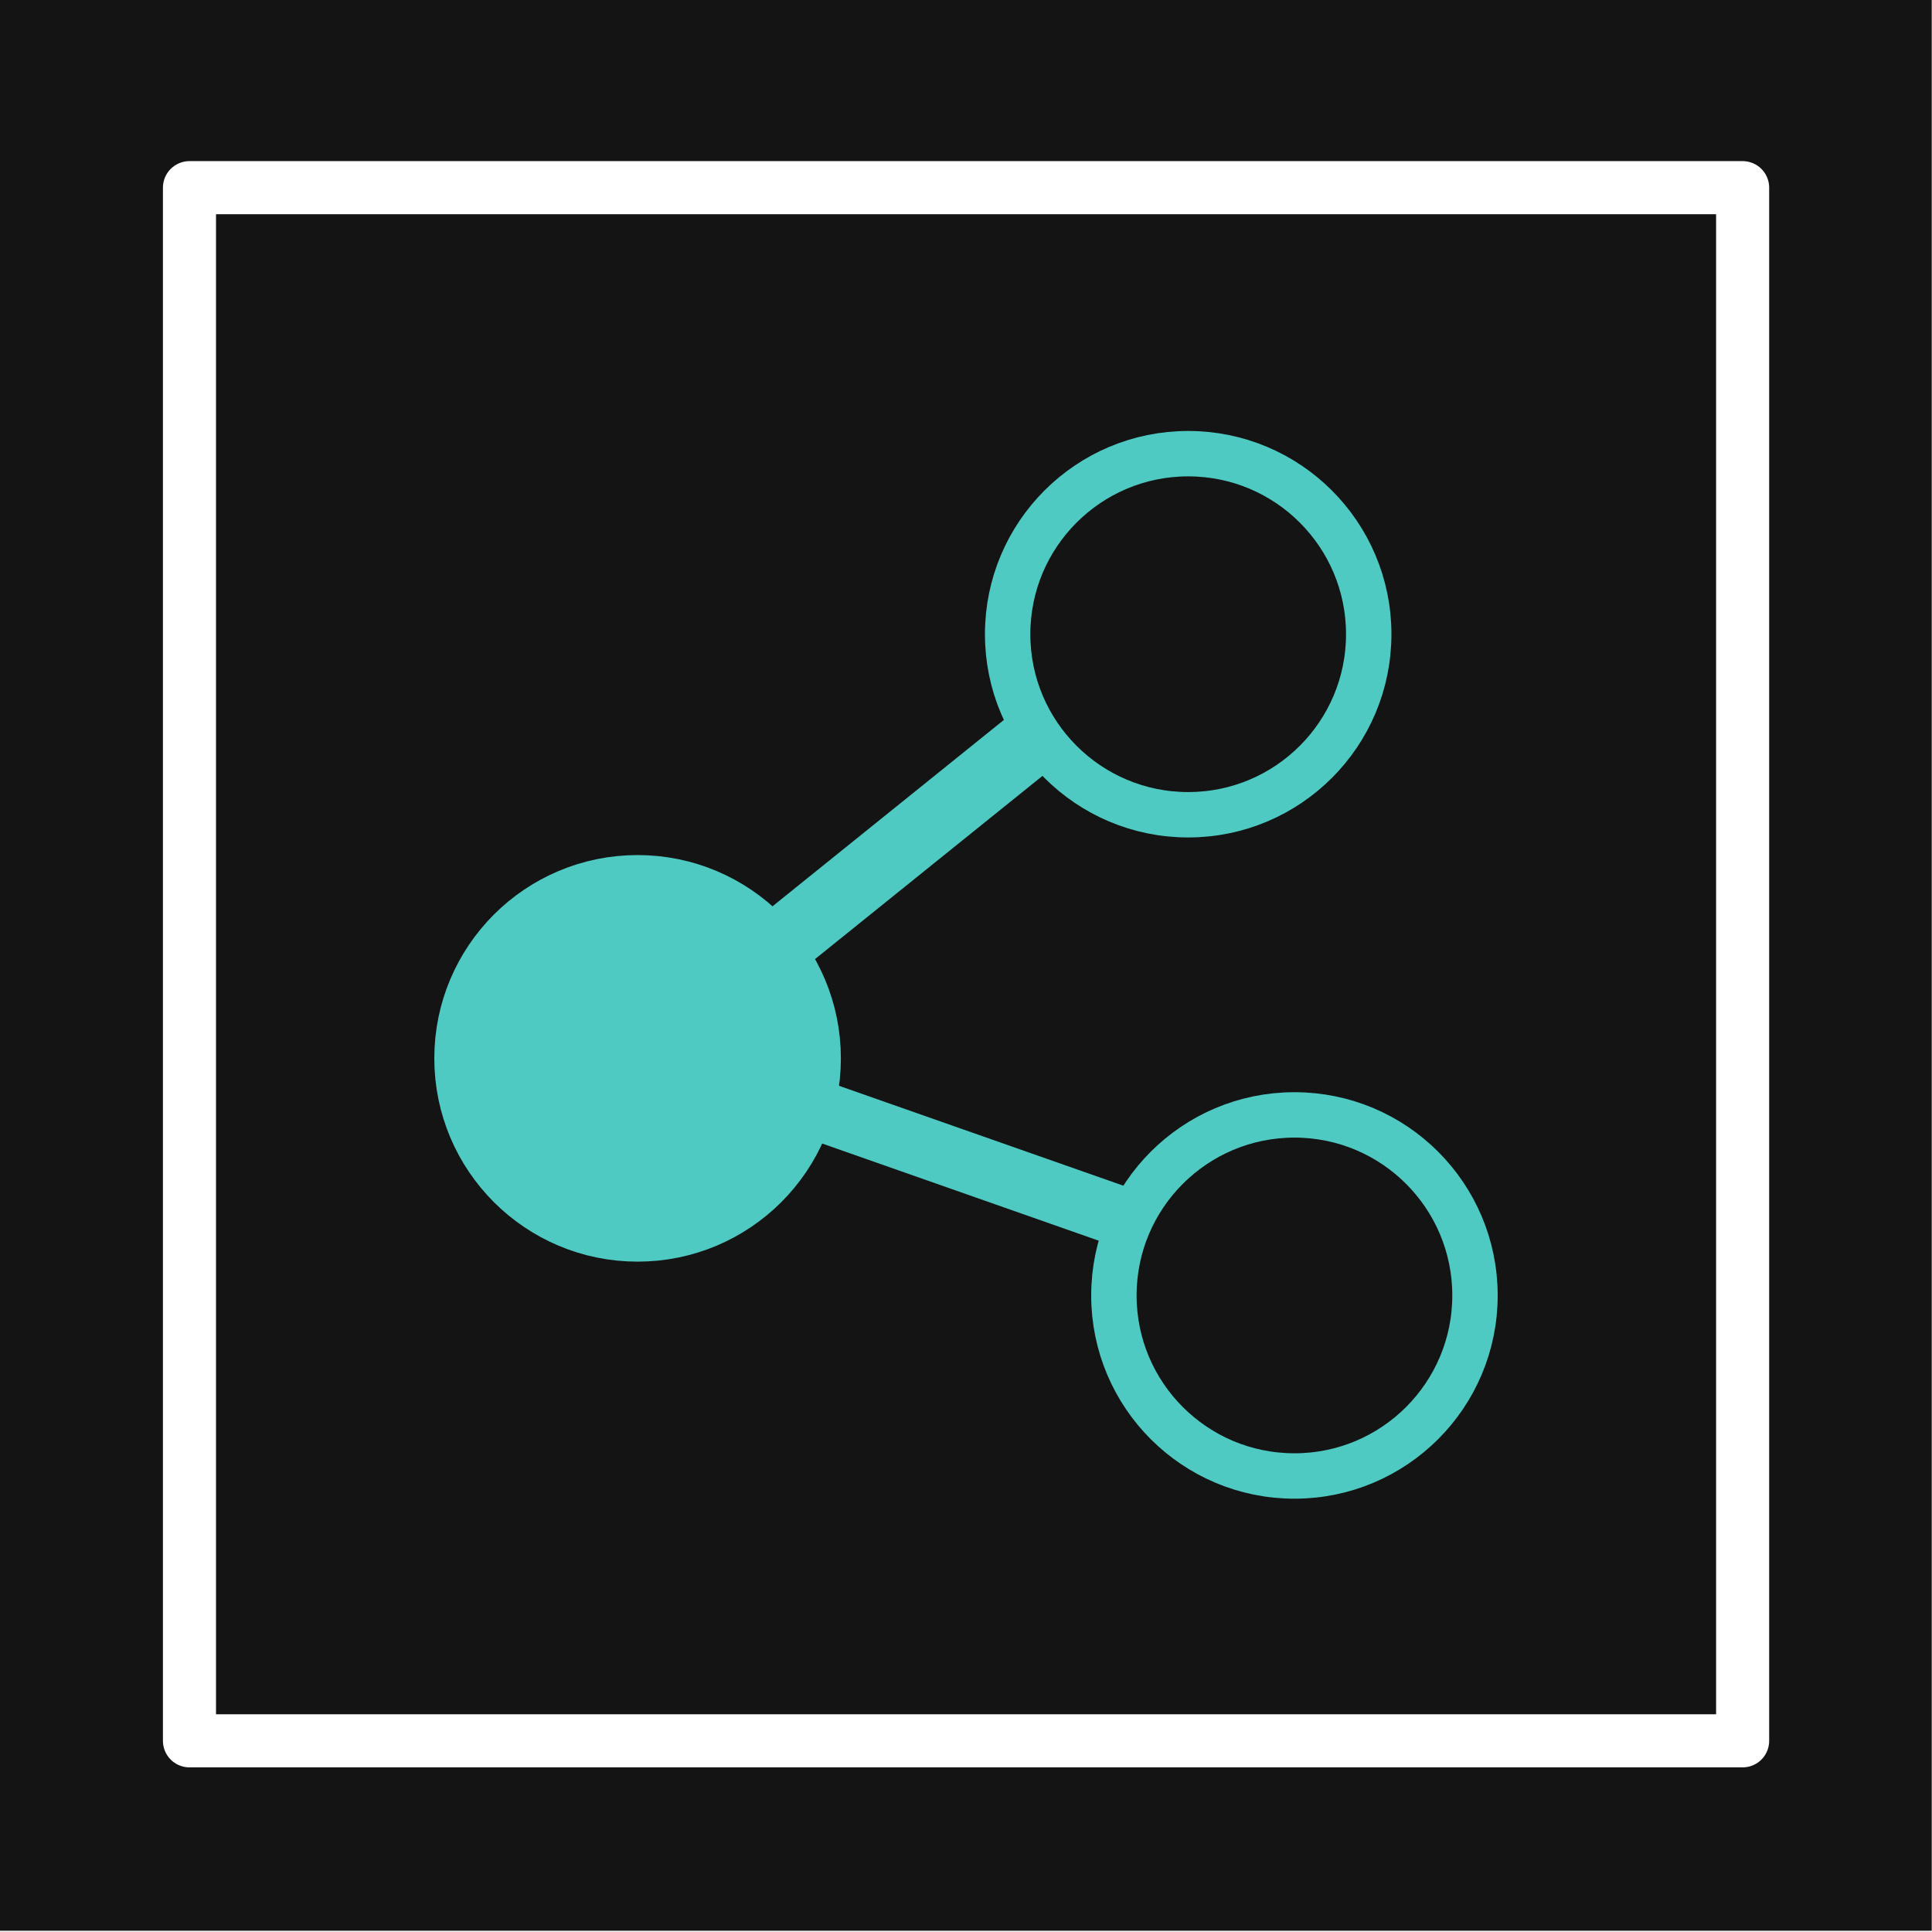
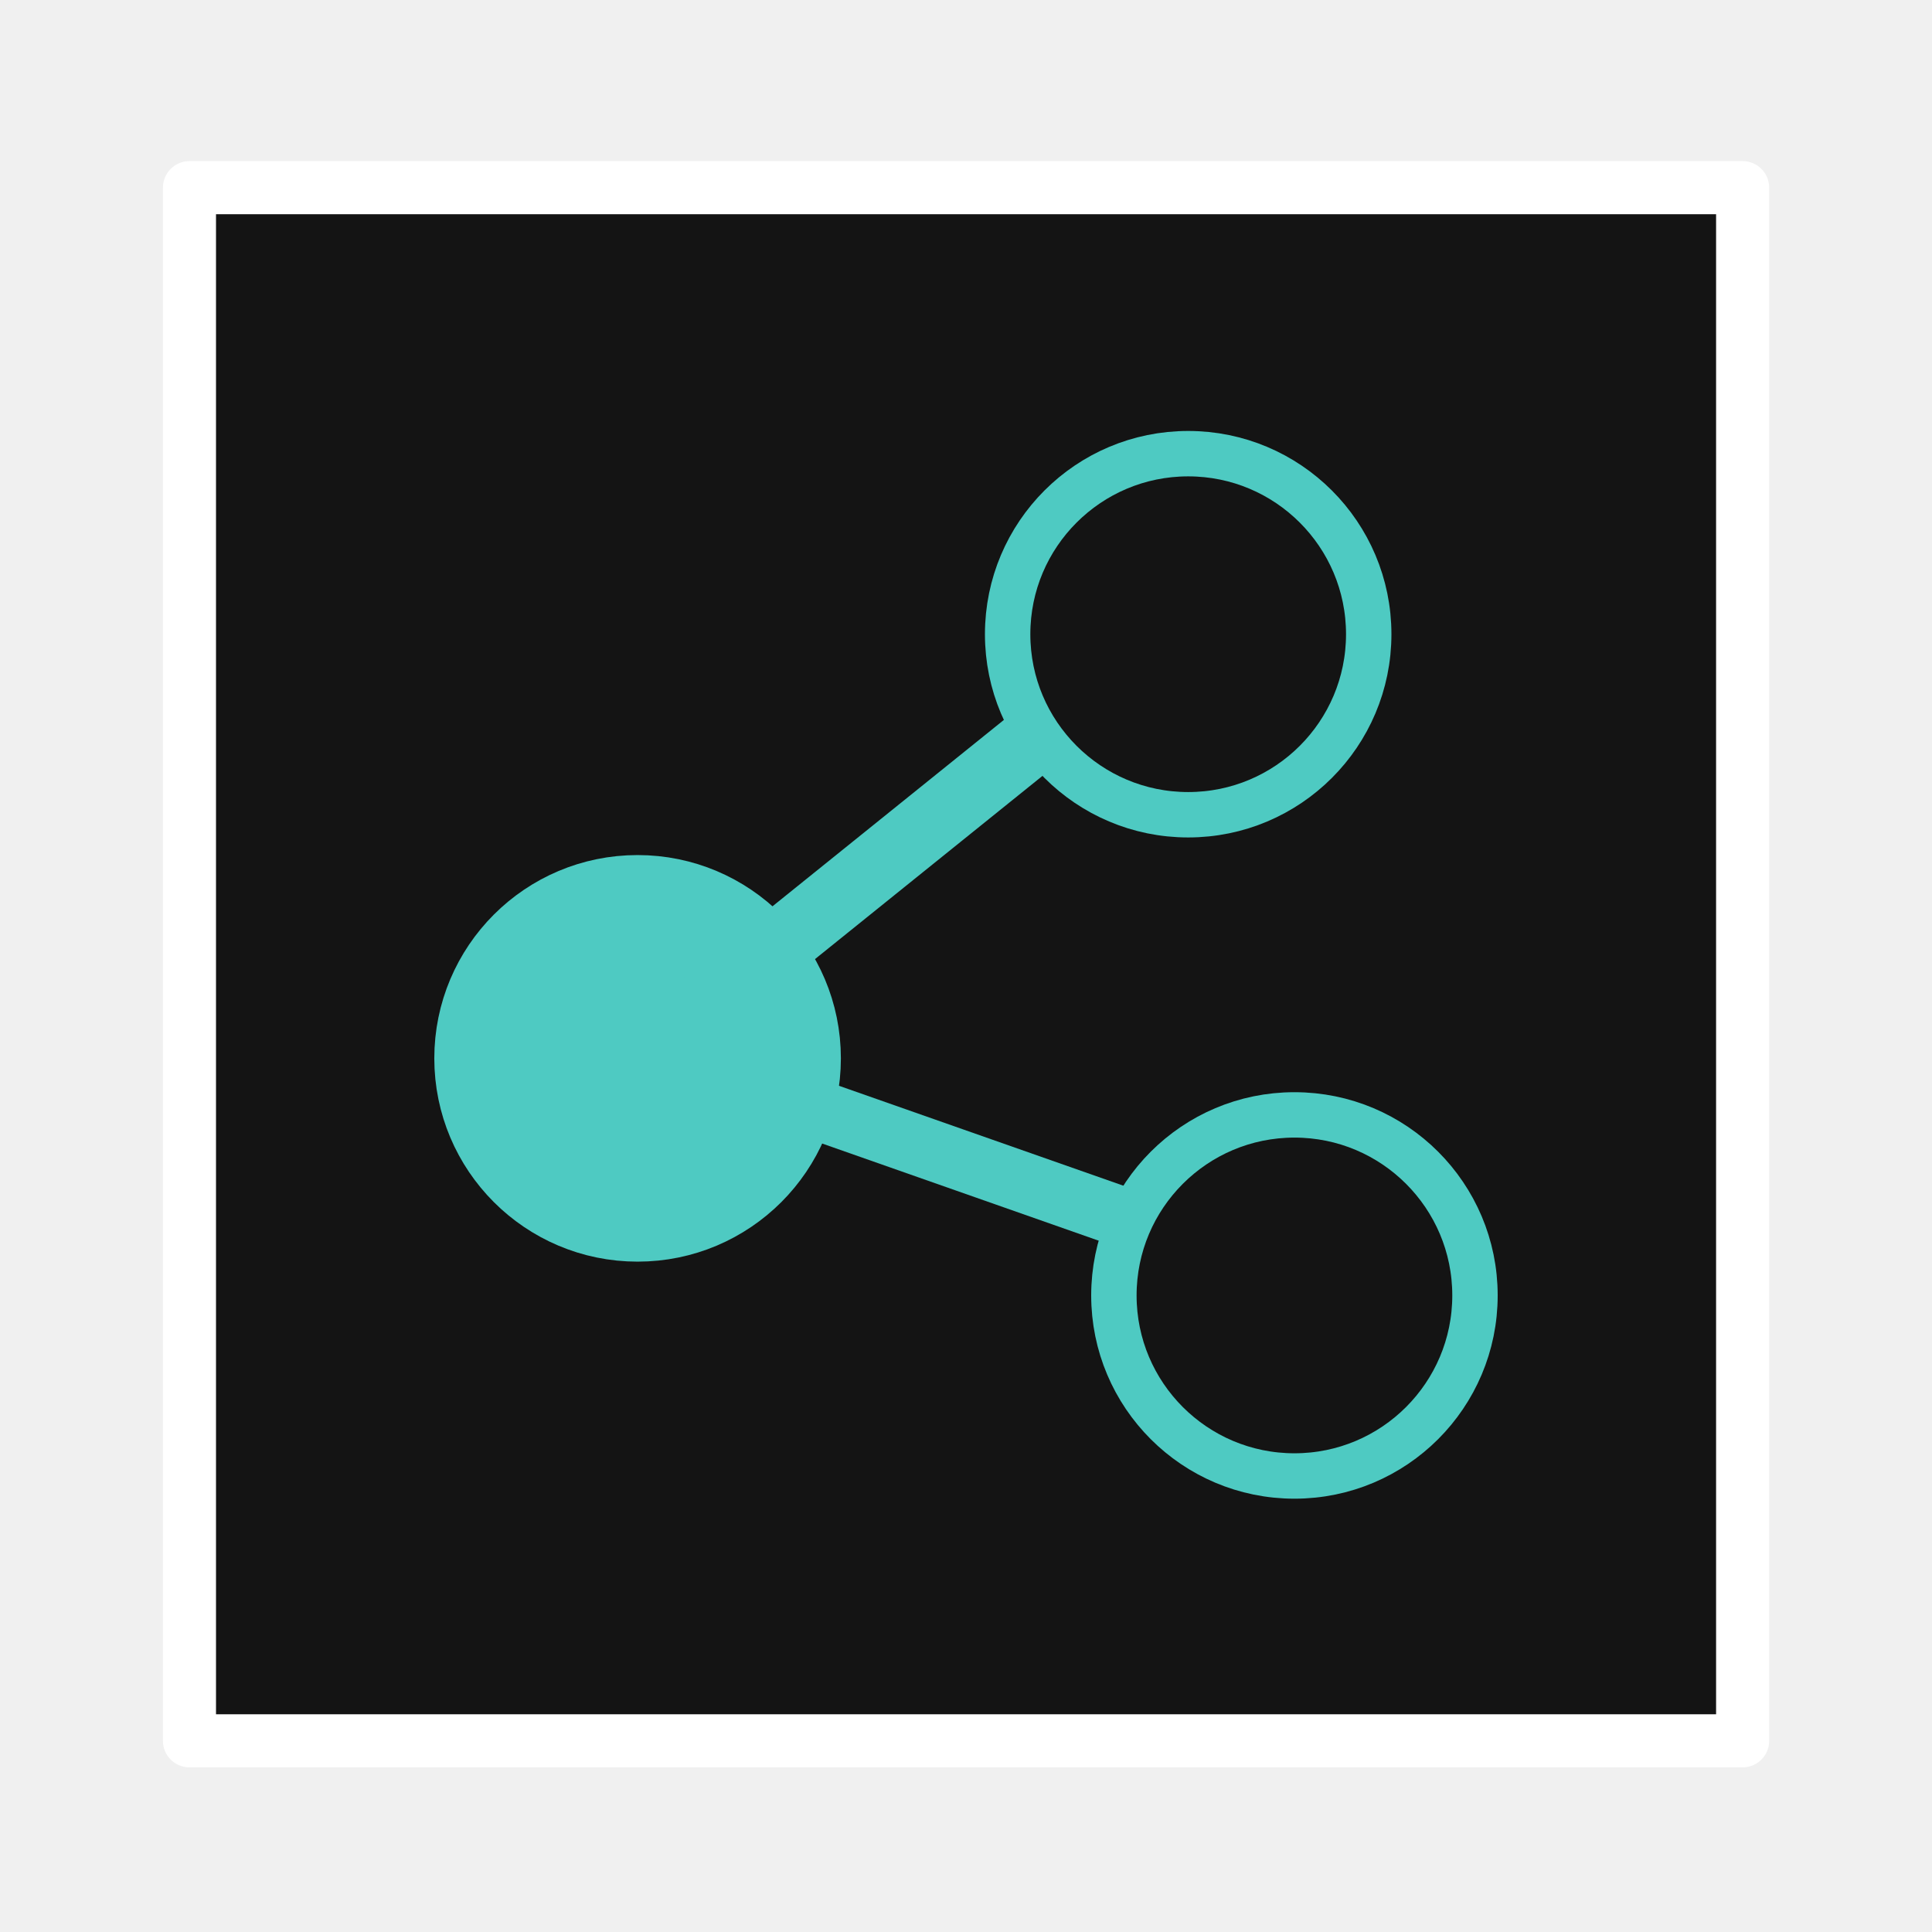
- <svg xmlns="http://www.w3.org/2000/svg" width="40" height="40" version="1.1" viewBox="0 0 10.583 10.583">
-   <g transform="translate(0 -286.42)">
-     <g transform="matrix(.26458 0 0 .26458 -47.261 70.28)">
-       <rect x="178.62" y="816.89" width="40" height="40" fill="#141414" />
-       <g transform="matrix(1.4347 0 0 1.4347 -96.213 97.47)">
-         <rect x="194.3" y="504.17" width="22.413" height="22.413" fill="#141414" stroke="#fff" stroke-linejoin="round" stroke-width=".766" />
-         <g transform="matrix(1.2672 0 0 1.2672 -54.27 -137.09)">
-           <g stroke="#4ecac2" stroke-linejoin="round">
-             <circle cx="201.26" cy="515.96" r="1.843" fill="#4ecac2" stroke-width=".944" />
-             <circle cx="207.53" cy="511.13" r="2.056" fill="none" stroke-width=".517" />
-             <circle cx="208.74" cy="518.66" r="2.056" fill="none" stroke-width=".517" />
-           </g>
-           <rect transform="rotate(-38.849)" x="-169.18" y="527.69" width="8.213" height=".772" fill="#4ecac2" />
-           <rect transform="rotate(19.357)" x="359.48" y="419.62" width="7.285" height=".684" fill="#4ecac2" />
-         </g>
+ <svg xmlns="http://www.w3.org/2000/svg" width="40" height="40" version="1.1" viewBox="0 0 10.583 10.583" id="svg128">
+   <defs id="defs132" />
+   <g transform="matrix(0.3795929,0,0,0.3795929,-72.71704,-190.3514)" id="g122">
+     <rect x="194.3" y="504.17" width="22.413" height="22.413" fill="#141414" stroke="#ffffff" stroke-linejoin="round" stroke-width="0.766" id="rect106" />
+     <g transform="matrix(1.2672,0,0,1.2672,-54.27,-137.09)" id="g120">
+       <g stroke="#4ecac2" stroke-linejoin="round" id="g114">
+         <circle cx="201.26" cy="515.96" r="1.843" fill="#4ecac2" stroke-width="0.944" id="circle108" />
+         <circle cx="207.53" cy="511.13" r="2.056" fill="none" stroke-width="0.517" id="circle110" />
+         <circle cx="208.74" cy="518.66" r="2.056" fill="none" stroke-width="0.517" id="circle112" />
      </g>
+       <rect transform="rotate(-38.849)" x="-169.18" y="527.69" width="8.213" height="0.772" fill="#4ecac2" id="rect116" />
+       <rect transform="rotate(19.357)" x="359.48" y="419.62" width="7.285" height="0.684" fill="#4ecac2" id="rect118" />
    </g>
  </g>
</svg>
